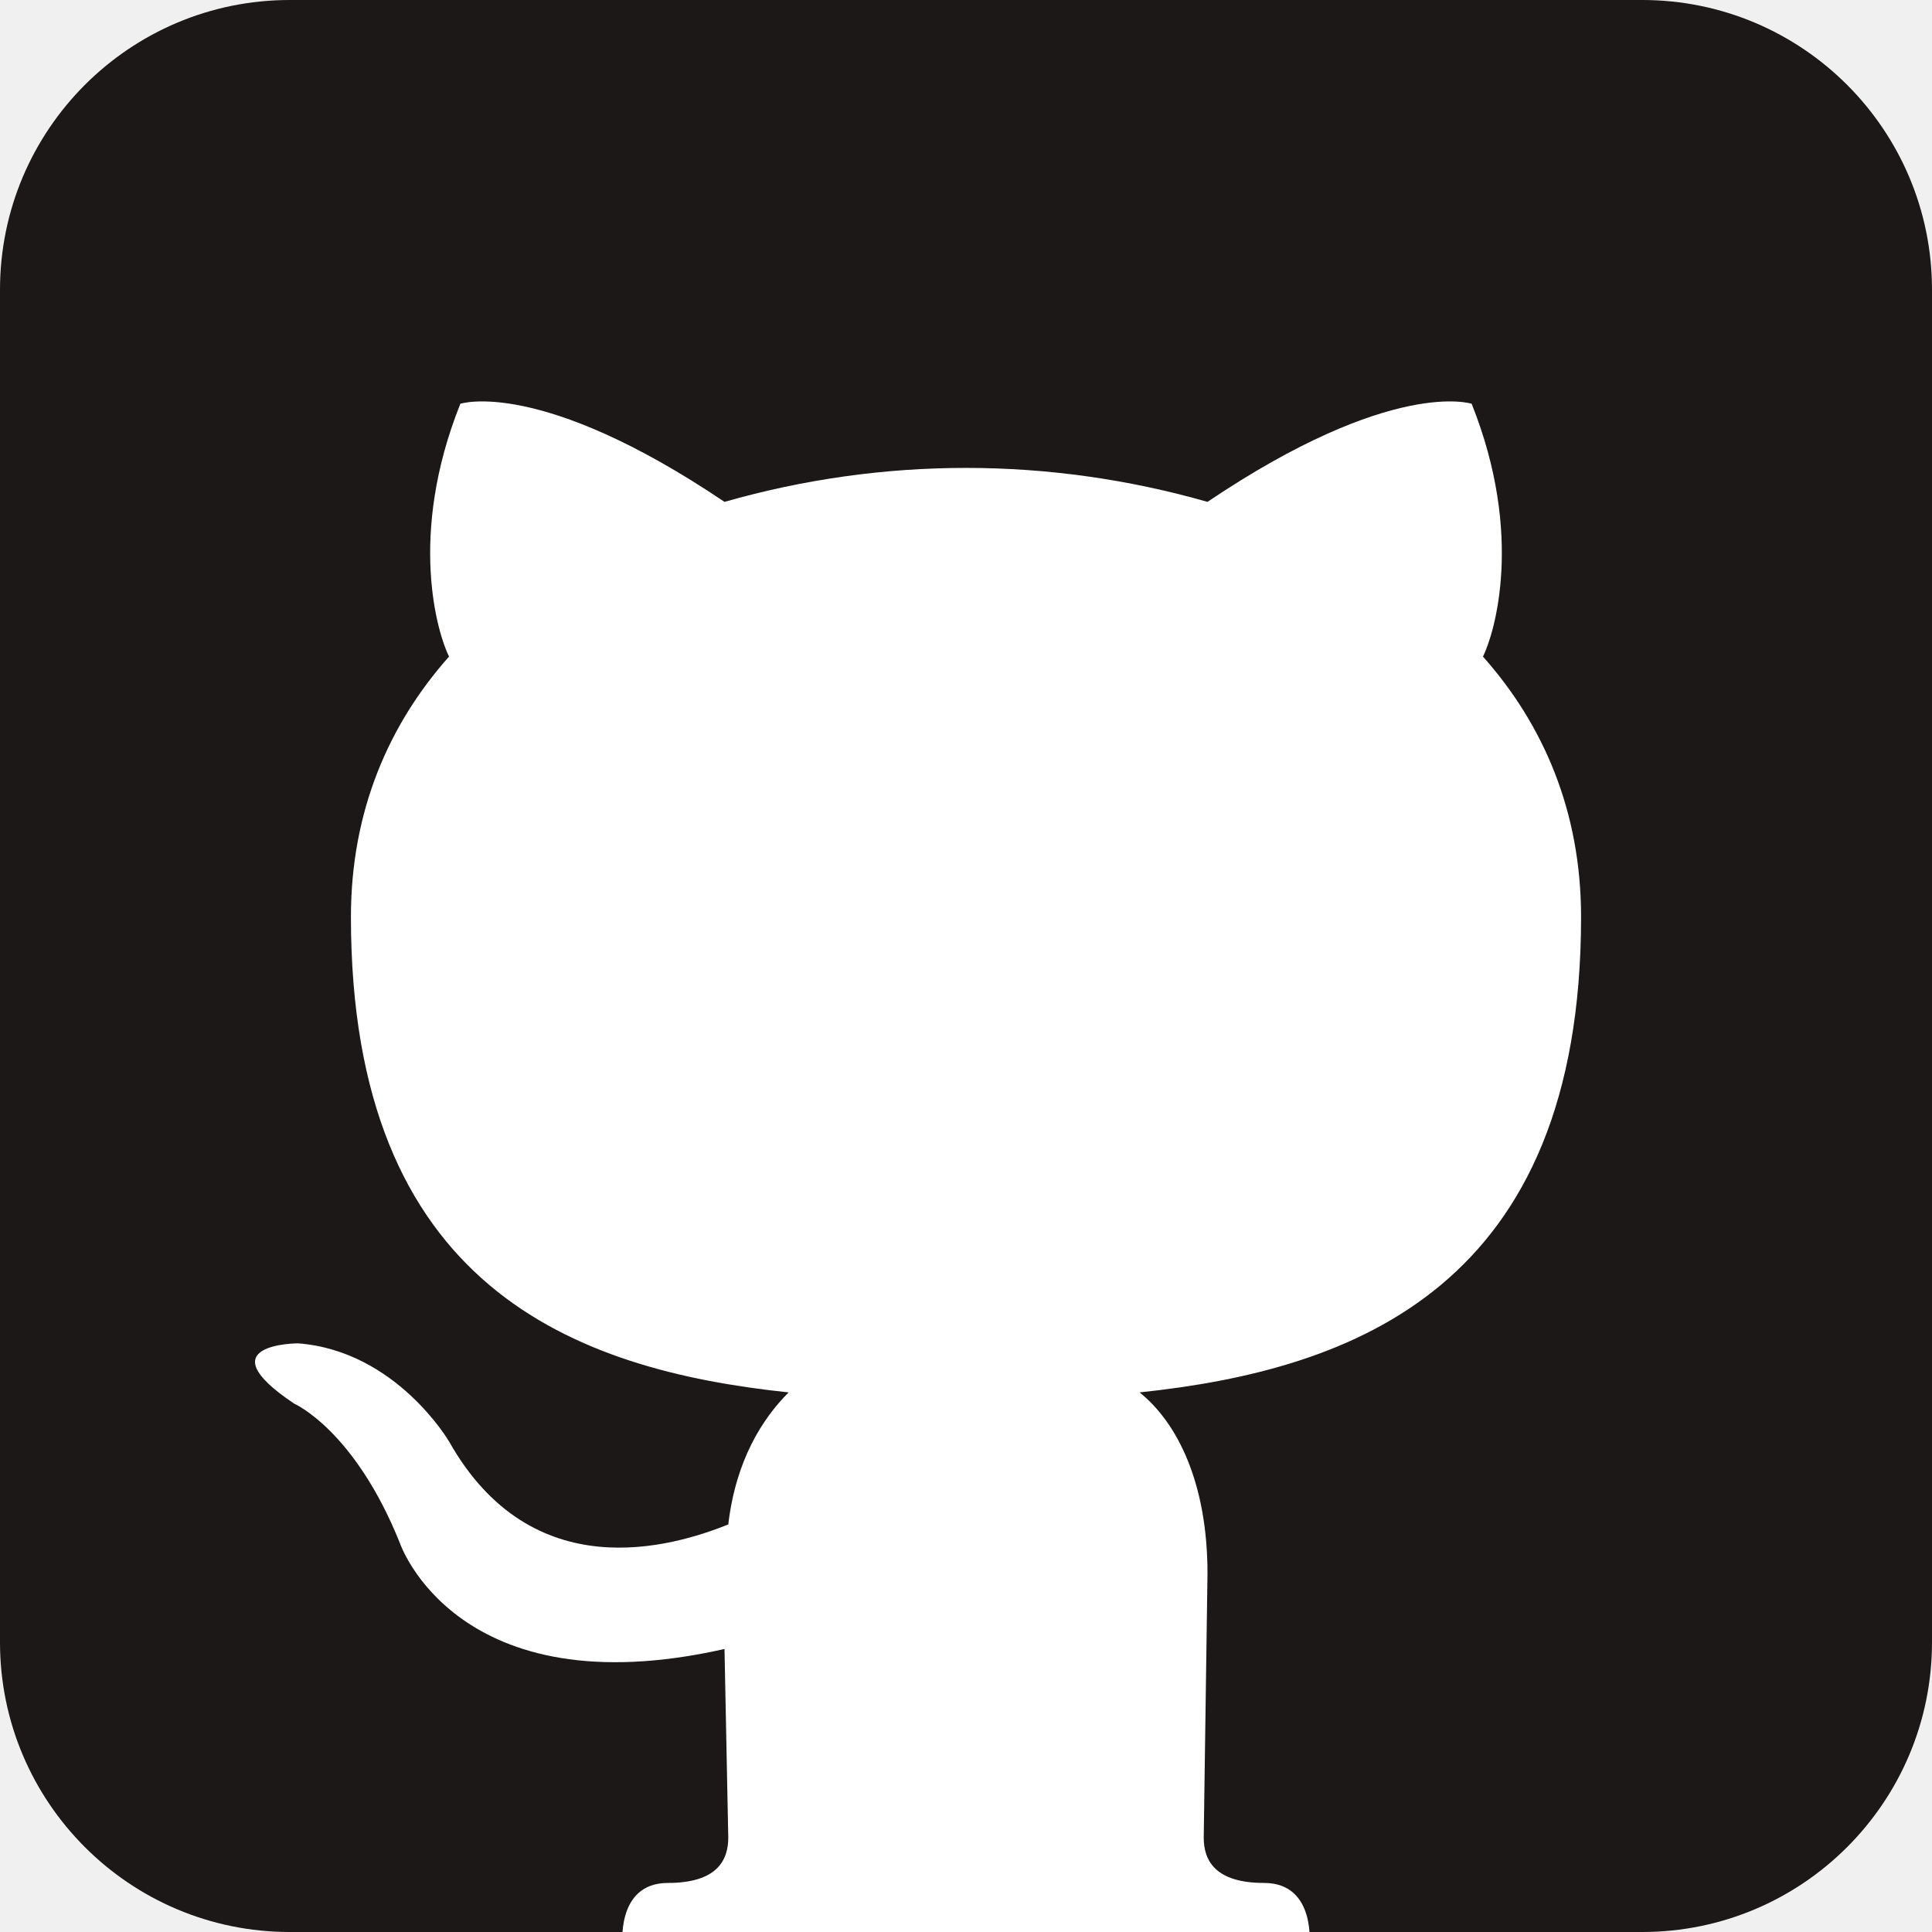
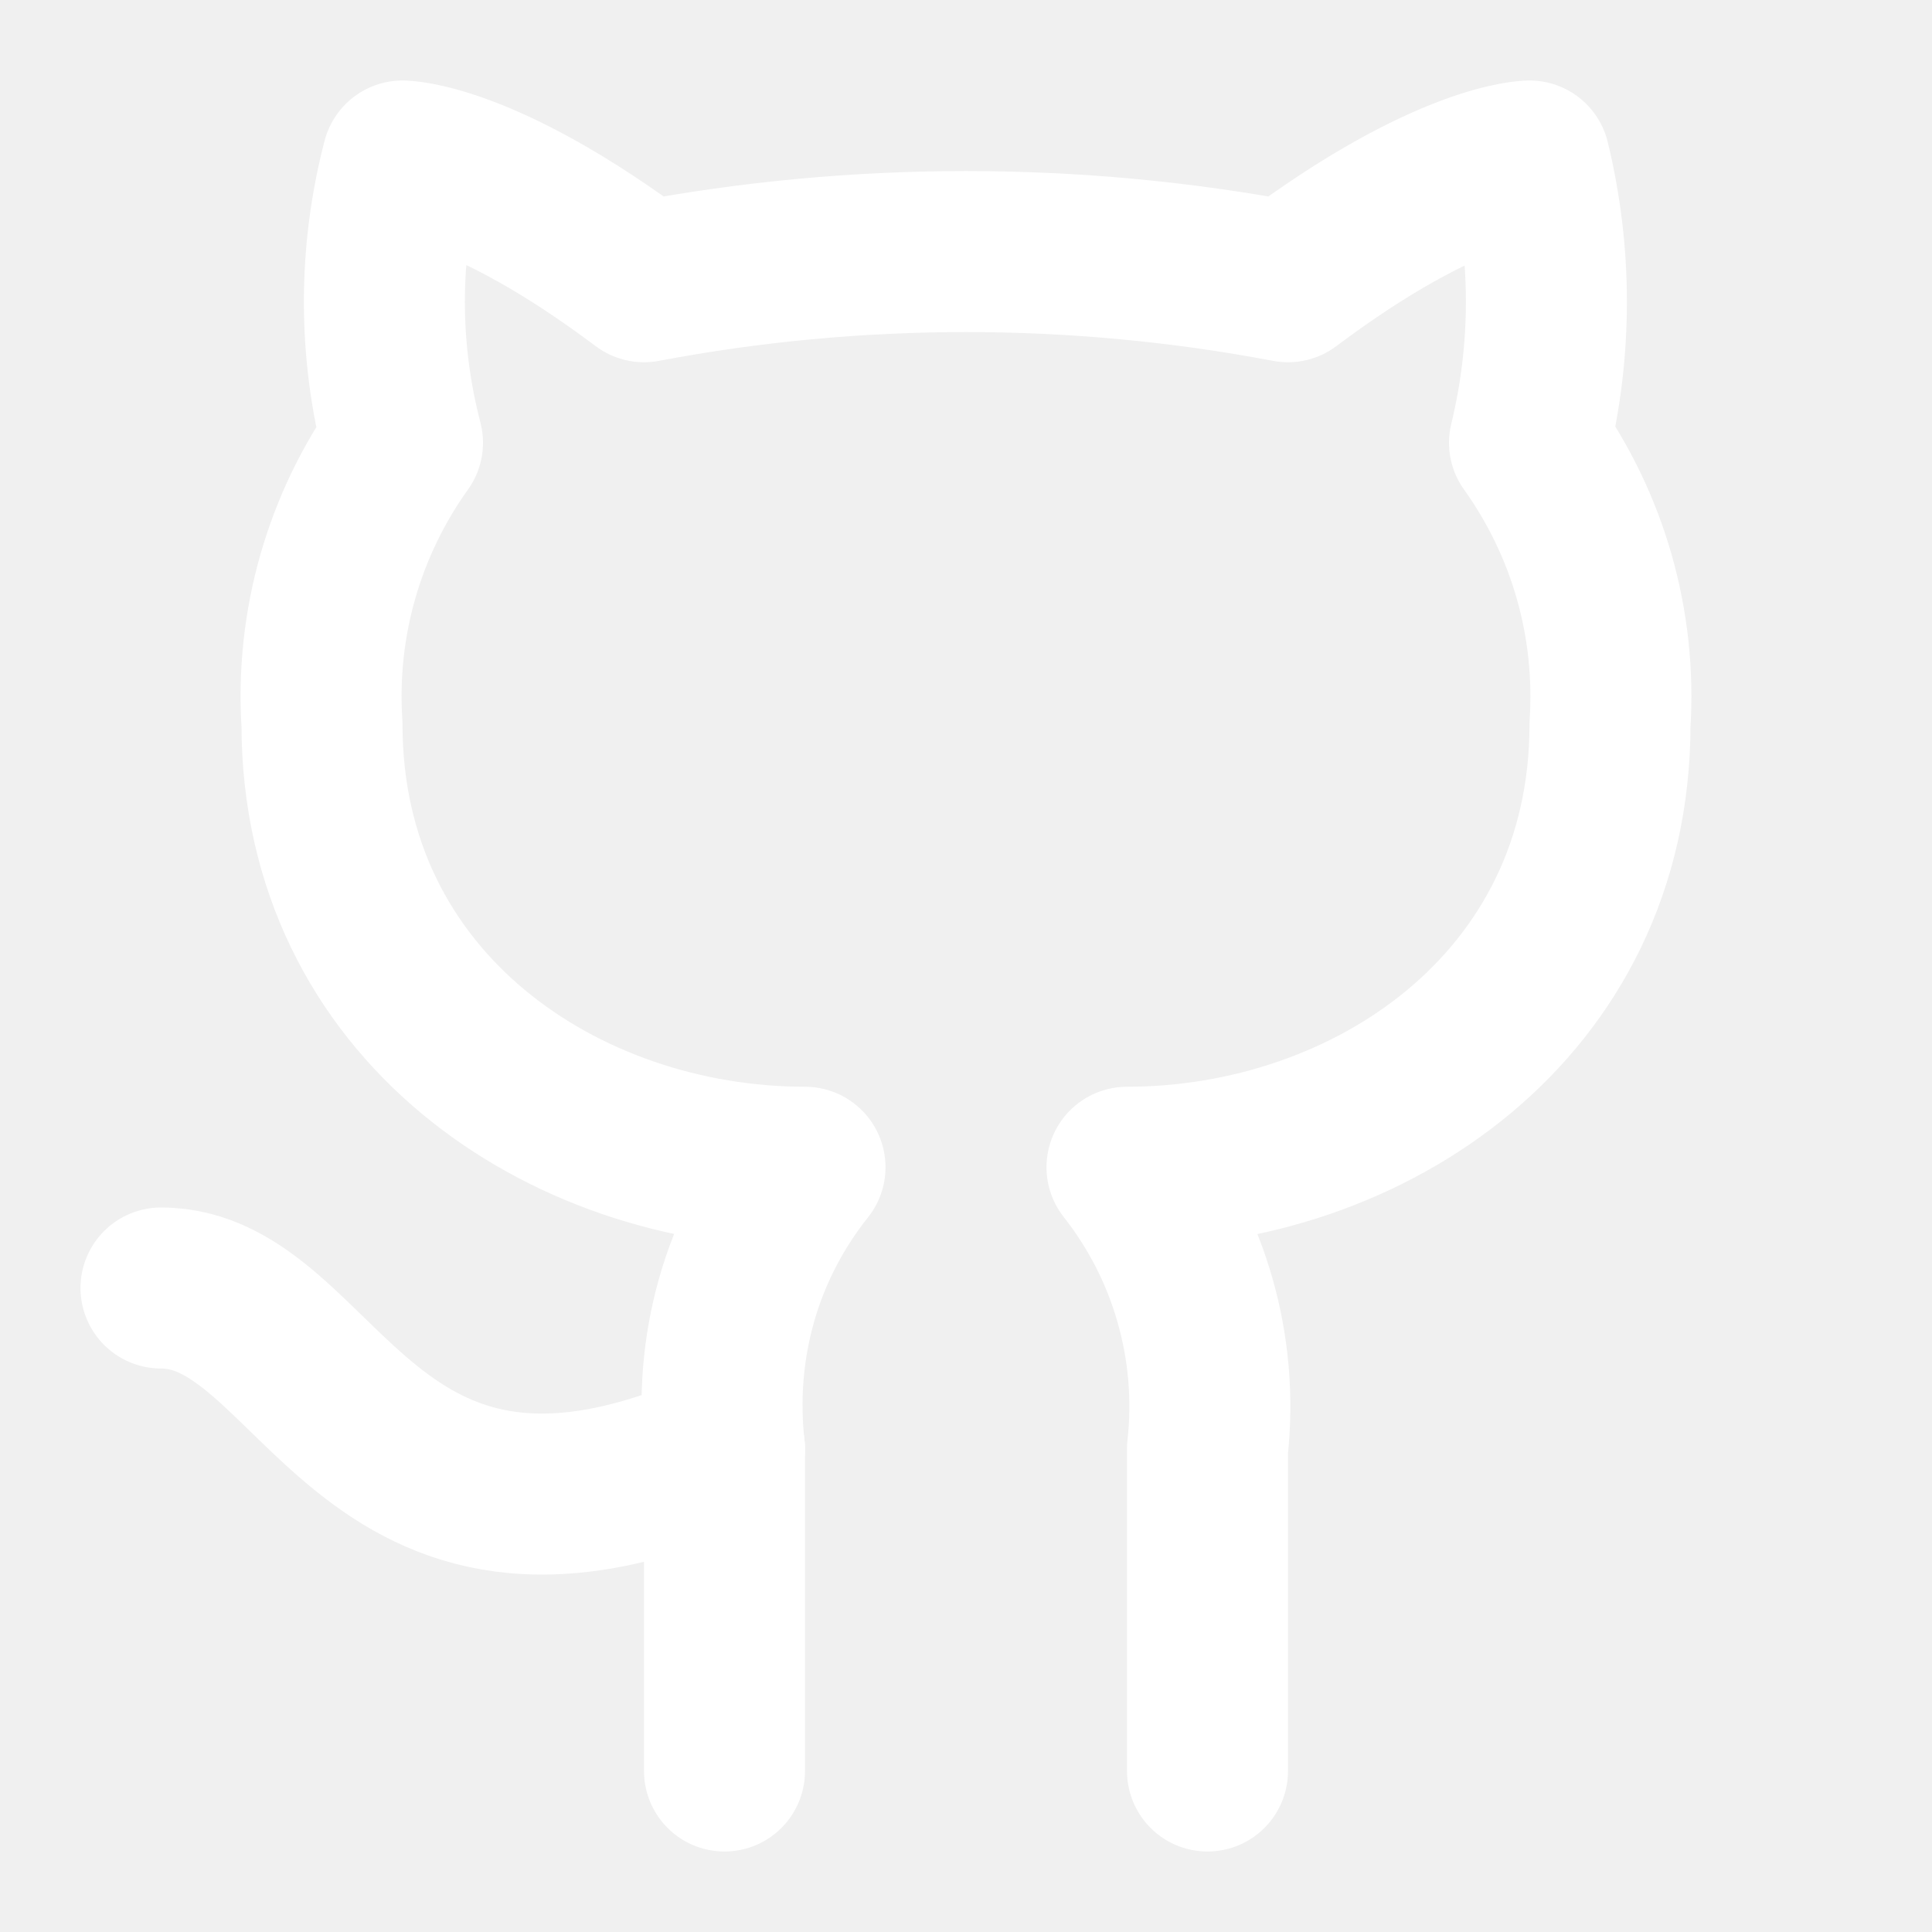
- <svg xmlns="http://www.w3.org/2000/svg" aria-label="GitHub" role="img" width="128" height="128" viewBox="0 0 512 512" fill="#000000">
-   <rect width="512" height="512" rx="15%" fill="#1B1817" />
-   <path fill="#ffffff" d="M335 499c14 0 12 17 12 17H165s-2-17 12-17c13 0 16-6 16-12l-1-50c-71 16-86-28-86-28-12-30-28-37-28-37-24-16 1-16 1-16 26 2 40 26 40 26 22 39 59 28 74 22 2-17 9-28 16-35-57-6-116-28-116-126 0-28 10-51 26-69-3-6-11-32 3-67 0 0 21-7 70 26 42-12 86-12 128 0 49-33 70-26 70-26 14 35 6 61 3 67 16 18 26 41 26 69 0 98-60 120-117 126 10 8 18 24 18 48l-1 70c0 6 3 12 16 12z" />
+ <svg xmlns="http://www.w3.org/2000/svg" width="24" height="24" viewBox="0 0 24 24" fill="none" stroke="white" stroke-width="2" stroke-linecap="round" stroke-linejoin="round" class="lucide lucide-github">
+   <path d="M15 22v-4a4.8 4.8 0 0 0-1-3.5c3 0 6-2 6-5.5.08-1.25-.27-2.48-1-3.5.28-1.15.28-2.35 0-3.5 0 0-1 0-3 1.5-2.64-.5-5.36-.5-8 0C6 2 5 2 5 2c-.3 1.15-.3 2.35 0 3.5A5.403 5.403 0 0 0 4 9c0 3.5 3 5.5 6 5.5-.39.49-.68 1.05-.85 1.65-.17.6-.22 1.23-.15 1.85v4" />
+   <path d="M9 18c-4.51 2-5-2-7-2" />
</svg>
